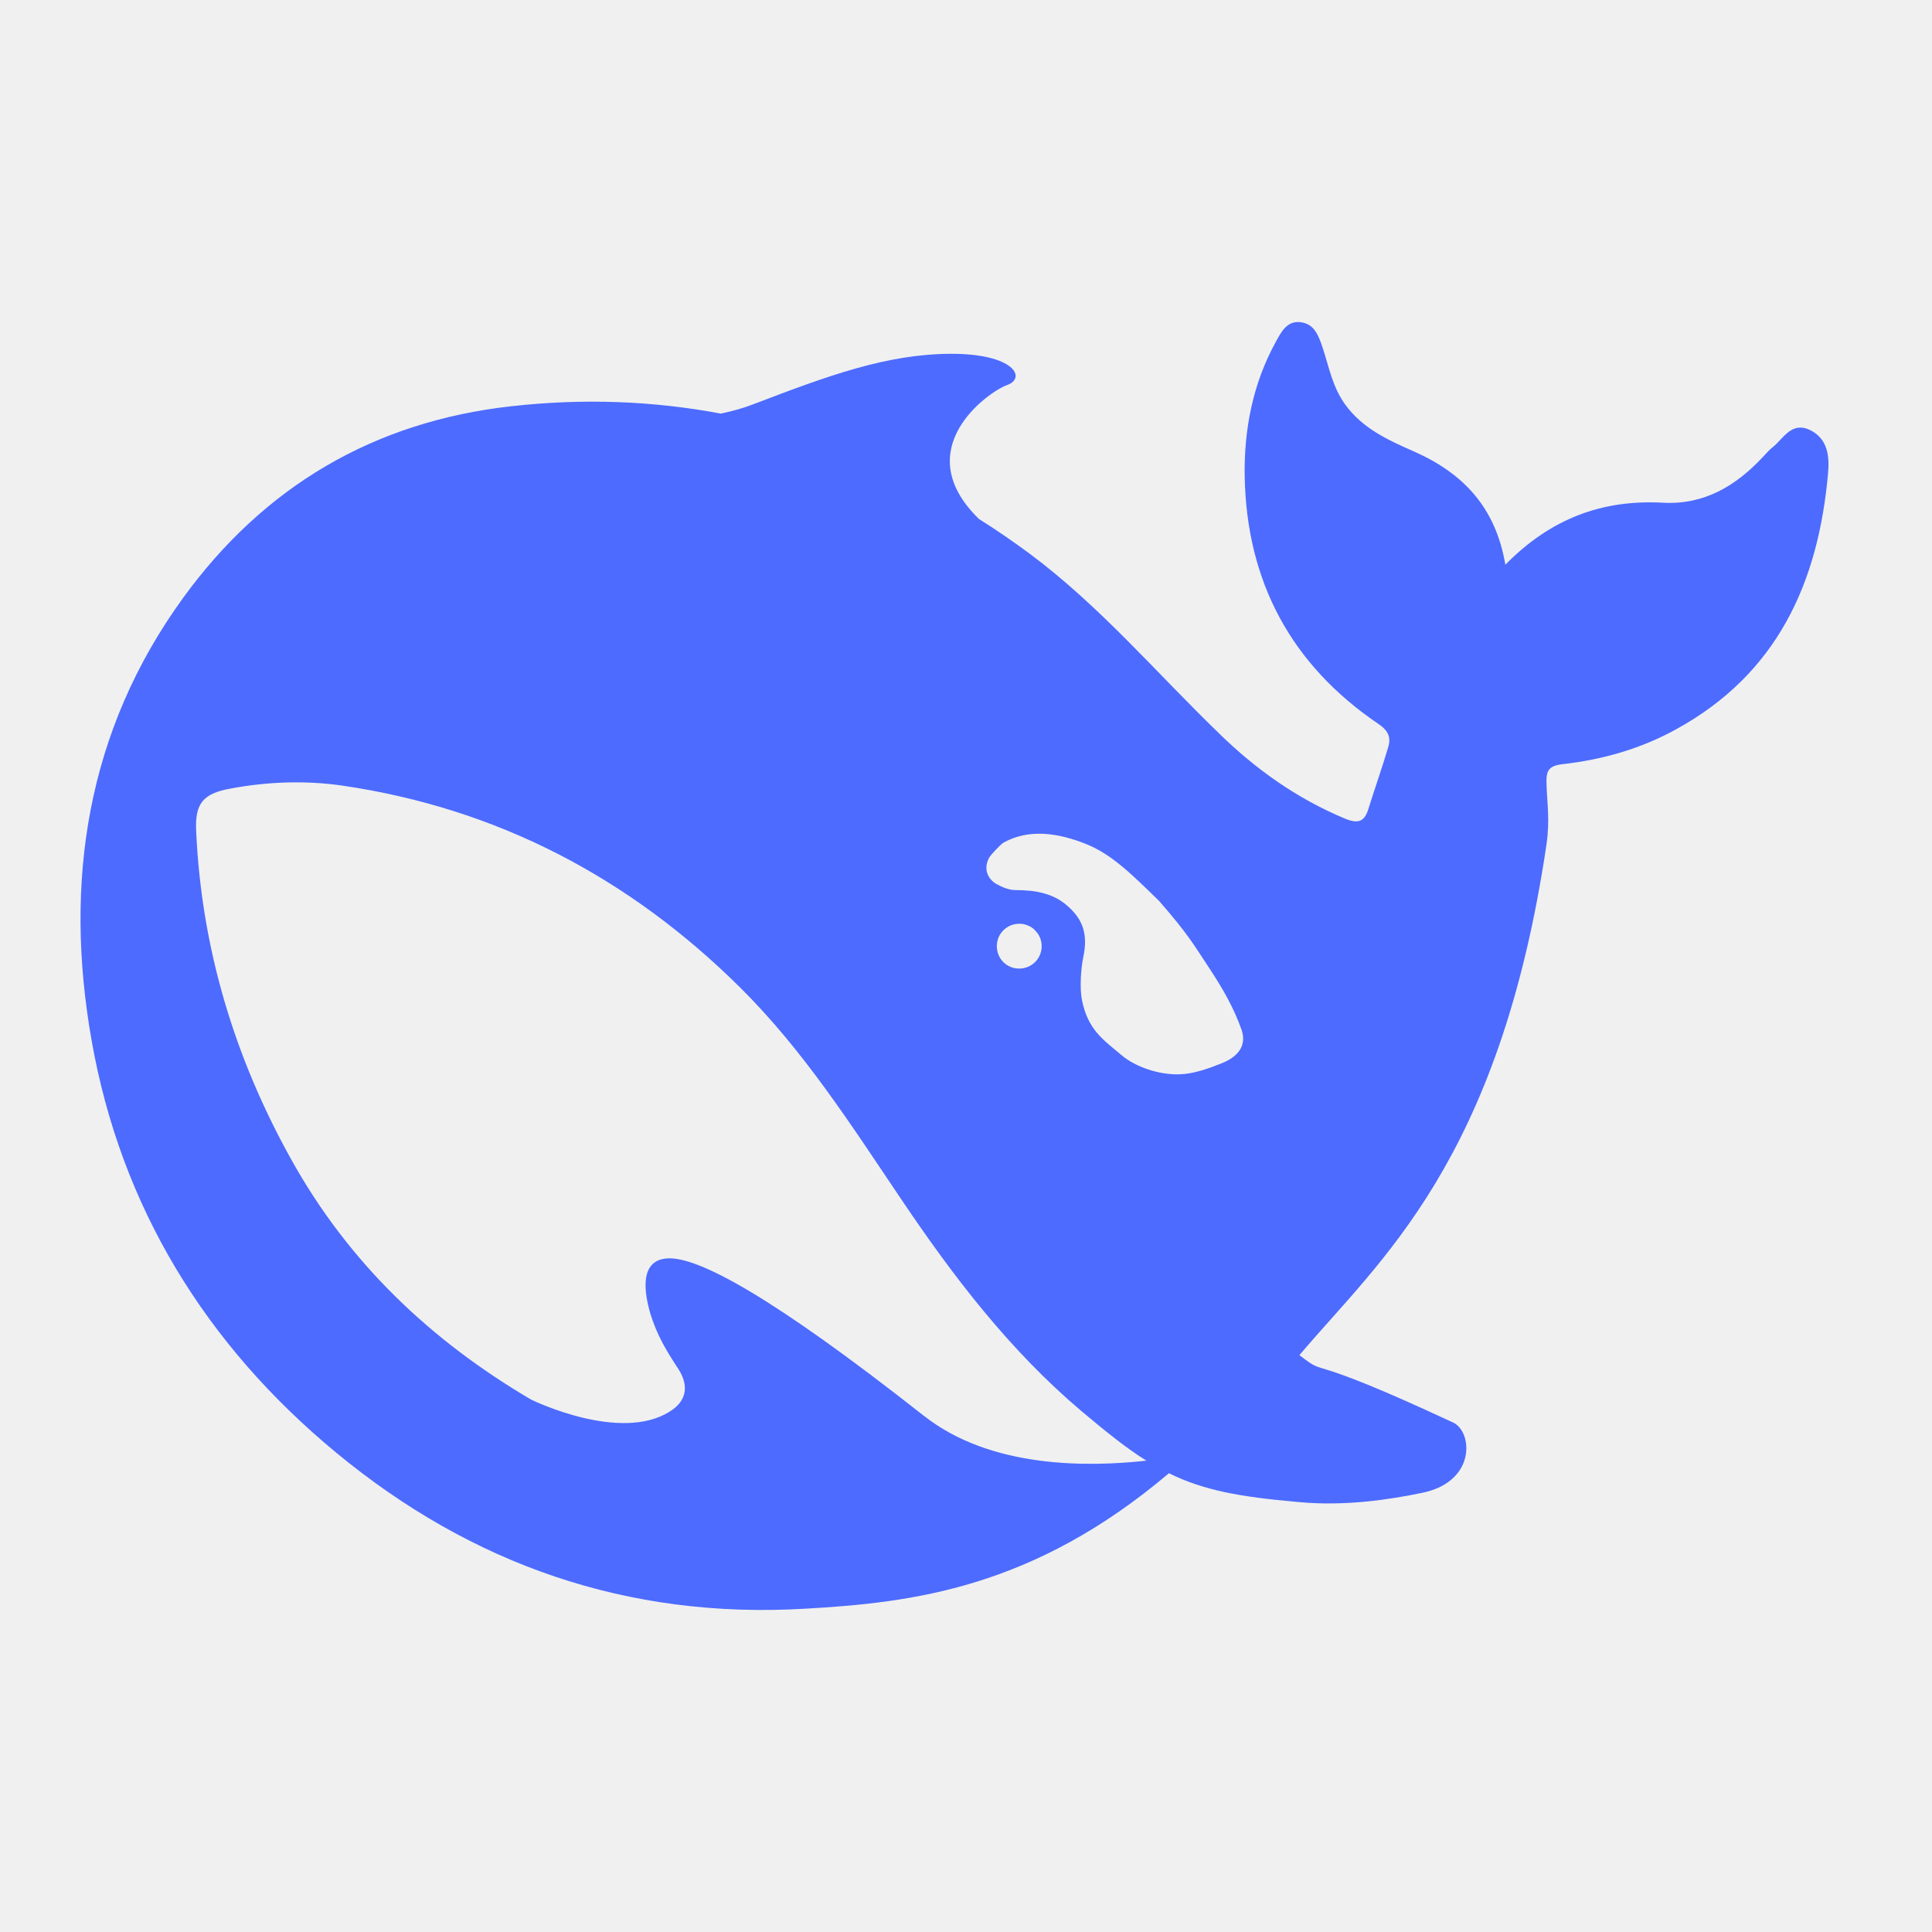
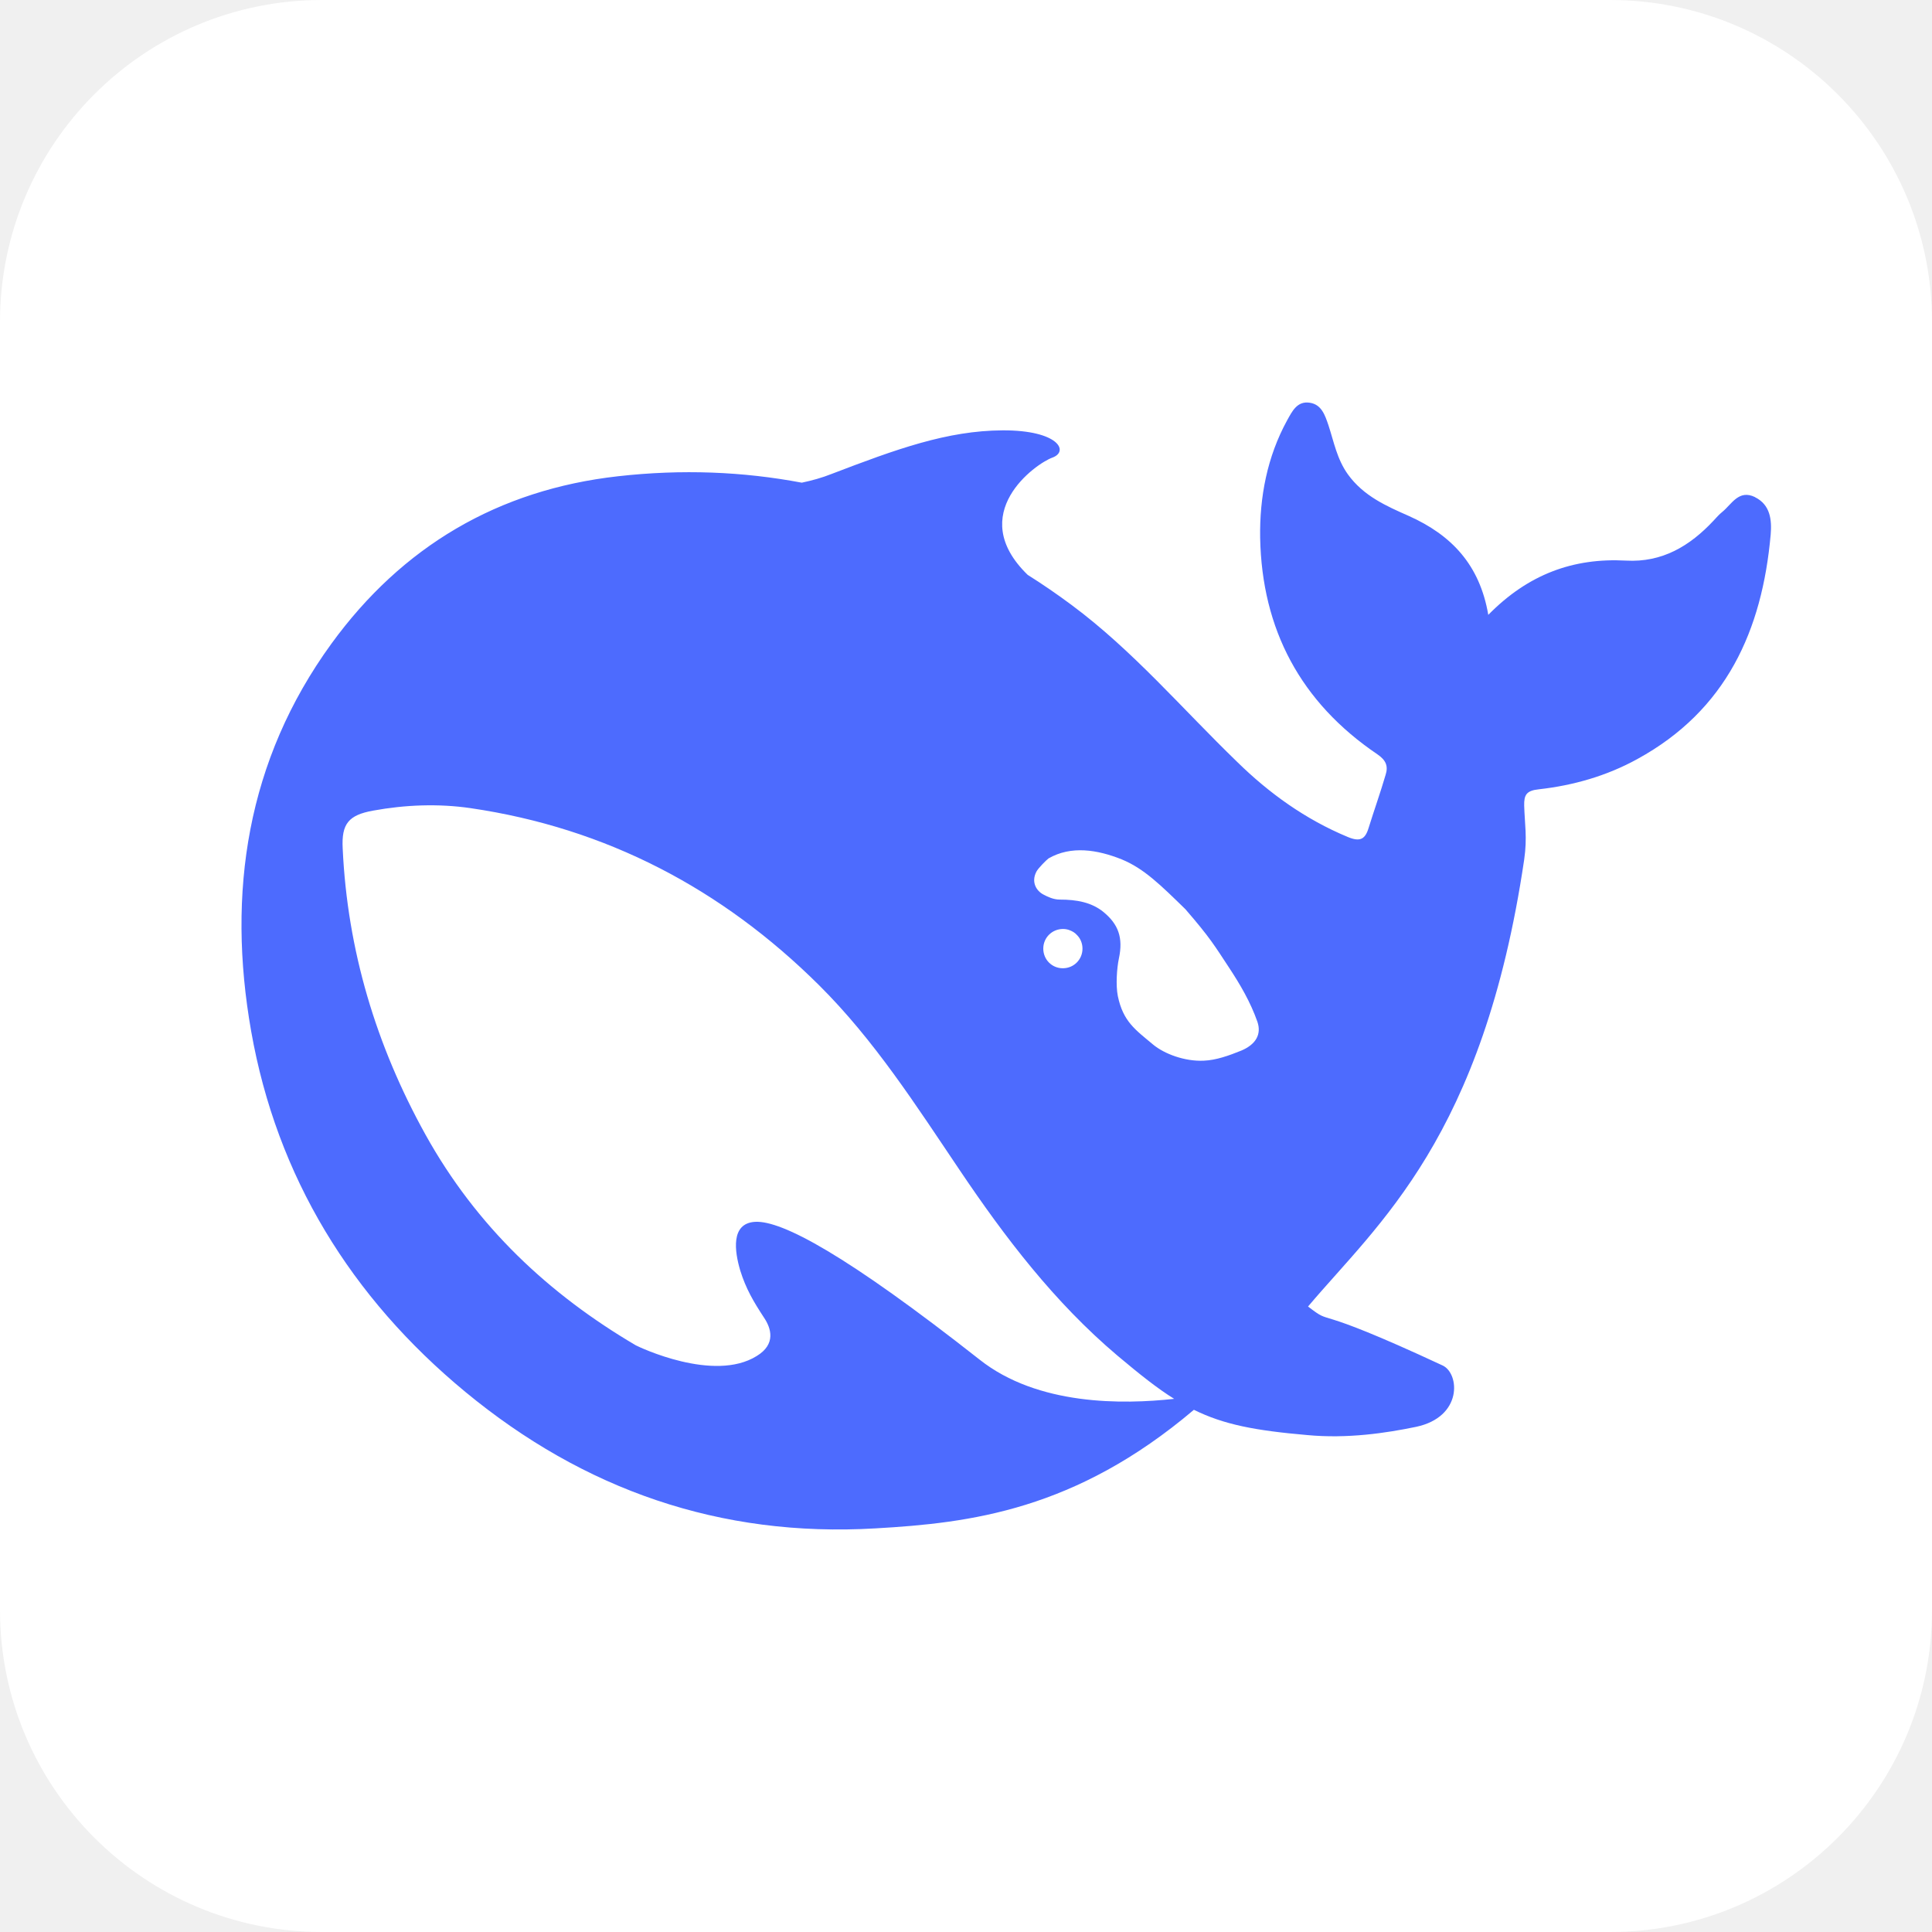
<svg xmlns="http://www.w3.org/2000/svg" width="24" height="24" viewBox="0 0 24 24" fill="none">
-   <path d="M22.487 5.343C22.256 5.231 22.157 5.445 22.023 5.554C21.977 5.589 21.938 5.636 21.899 5.677C21.562 6.037 21.17 6.273 20.657 6.245C19.906 6.204 19.266 6.439 18.7 7.015C18.58 6.306 18.18 5.882 17.571 5.611C17.252 5.47 16.93 5.329 16.708 5.022C16.552 4.804 16.51 4.561 16.431 4.321C16.382 4.177 16.332 4.028 16.166 4.004C15.986 3.975 15.915 4.127 15.845 4.253C15.561 4.771 15.452 5.343 15.462 5.922C15.487 7.222 16.036 8.257 17.126 8.995C17.25 9.079 17.282 9.165 17.243 9.288C17.168 9.541 17.08 9.788 17.001 10.042C16.952 10.204 16.878 10.24 16.705 10.168C16.107 9.918 15.589 9.549 15.133 9.1C14.358 8.35 13.658 7.522 12.784 6.873C12.578 6.721 12.373 6.58 12.161 6.447C11.269 5.579 12.278 4.866 12.511 4.783C12.756 4.695 12.596 4.392 11.807 4.395C11.019 4.399 10.296 4.663 9.376 5.015C9.242 5.068 9.101 5.107 8.955 5.138C8.12 4.981 7.253 4.945 6.347 5.047C4.641 5.238 3.279 6.045 2.277 7.424C1.074 9.079 0.791 10.961 1.138 12.925C1.502 14.993 2.556 16.707 4.178 18.047C5.858 19.434 7.794 20.114 10.002 19.984C11.343 19.908 12.837 19.727 14.521 18.301C14.946 18.511 15.392 18.595 16.132 18.659C16.701 18.713 17.25 18.631 17.674 18.543C18.34 18.402 18.294 17.786 18.053 17.672C16.103 16.763 16.531 17.133 16.142 16.834C17.133 15.659 18.626 14.44 19.211 10.49C19.256 10.175 19.217 9.979 19.211 9.724C19.207 9.57 19.242 9.51 19.419 9.492C19.907 9.436 20.381 9.302 20.817 9.062C22.08 8.371 22.589 7.237 22.709 5.876C22.727 5.668 22.706 5.452 22.487 5.343L22.487 5.343ZM11.477 17.588C9.587 16.1 8.671 15.611 8.293 15.632C7.939 15.652 8.002 16.057 8.08 16.322C8.161 16.582 8.268 16.763 8.417 16.991C8.52 17.143 8.59 17.369 8.315 17.538C7.706 17.916 6.648 17.411 6.597 17.386C5.366 16.661 4.337 15.702 3.611 14.391C2.91 13.129 2.503 11.775 2.437 10.33C2.419 9.98 2.521 9.857 2.868 9.795C3.324 9.71 3.796 9.693 4.252 9.759C6.18 10.041 7.822 10.905 9.198 12.271C9.984 13.051 10.578 13.982 11.191 14.891C11.841 15.857 12.543 16.776 13.435 17.53C13.749 17.794 14.001 17.996 14.241 18.145C13.516 18.225 12.305 18.243 11.477 17.587V17.588ZM12.383 11.754C12.383 11.598 12.507 11.475 12.664 11.475C12.698 11.475 12.73 11.482 12.759 11.493C12.798 11.507 12.834 11.528 12.861 11.561C12.911 11.609 12.94 11.68 12.94 11.754C12.94 11.909 12.816 12.032 12.66 12.032C12.505 12.032 12.383 11.909 12.383 11.754ZM15.197 13.2C15.017 13.273 14.836 13.338 14.663 13.345C14.394 13.357 14.1 13.248 13.94 13.114C13.693 12.907 13.517 12.791 13.441 12.427C13.41 12.271 13.428 12.032 13.456 11.895C13.52 11.598 13.449 11.409 13.24 11.236C13.07 11.095 12.854 11.057 12.617 11.057C12.528 11.057 12.447 11.018 12.387 10.986C12.288 10.936 12.207 10.813 12.284 10.661C12.309 10.613 12.43 10.493 12.458 10.472C12.78 10.288 13.151 10.348 13.495 10.486C13.814 10.616 14.054 10.856 14.4 11.193C14.755 11.602 14.818 11.717 15.019 12.022C15.178 12.263 15.324 12.51 15.423 12.792C15.483 12.967 15.405 13.111 15.196 13.2L15.197 13.2Z" fill="#4D6BFE" />
+   <rect width="24" height="24" rx="4" fill="white" />
+   <path d="M21.801 6.175C21.599 6.077 21.512 6.264 21.395 6.359C21.355 6.391 21.32 6.431 21.287 6.467C20.992 6.783 20.648 6.989 20.2 6.964C19.543 6.928 18.983 7.134 18.488 7.638C18.382 7.017 18.032 6.647 17.5 6.409C17.221 6.286 16.939 6.162 16.745 5.894C16.608 5.703 16.571 5.491 16.502 5.281C16.459 5.155 16.416 5.025 16.271 5.003C16.113 4.978 16.051 5.111 15.989 5.222C15.741 5.675 15.646 6.175 15.654 6.681C15.676 7.819 16.157 8.725 17.11 9.37C17.219 9.444 17.247 9.519 17.212 9.627C17.147 9.849 17.07 10.064 17.001 10.286C16.958 10.428 16.893 10.46 16.742 10.397C16.218 10.179 15.766 9.855 15.367 9.463C14.688 8.807 14.075 8.082 13.31 7.514C13.131 7.381 12.952 7.258 12.766 7.141C11.985 6.382 12.868 5.758 13.072 5.685C13.286 5.608 13.146 5.343 12.456 5.346C11.766 5.349 11.134 5.58 10.329 5.888C10.211 5.935 10.088 5.969 9.96 5.996C9.23 5.858 8.472 5.827 7.679 5.916C6.186 6.083 4.994 6.79 4.117 7.996C3.065 9.444 2.817 11.091 3.12 12.81C3.439 14.619 4.362 16.119 5.781 17.291C7.251 18.505 8.945 19.1 10.877 18.986C12.05 18.919 13.357 18.762 14.831 17.513C15.203 17.697 15.593 17.771 16.24 17.827C16.739 17.874 17.218 17.802 17.59 17.725C18.172 17.602 18.132 17.063 17.922 16.963C16.215 16.168 16.59 16.491 16.249 16.23C17.116 15.202 18.423 14.135 18.934 10.678C18.974 10.403 18.94 10.232 18.934 10.008C18.931 9.874 18.962 9.821 19.116 9.805C19.544 9.757 19.959 9.639 20.34 9.429C21.445 8.824 21.89 7.832 21.996 6.641C22.011 6.46 21.993 6.271 21.801 6.176L21.801 6.175ZM12.168 16.889C10.514 15.588 9.712 15.16 9.381 15.178C9.072 15.195 9.127 15.55 9.195 15.781C9.266 16.009 9.359 16.167 9.49 16.367C9.58 16.5 9.642 16.698 9.4 16.845C8.868 17.177 7.942 16.735 7.898 16.712C6.821 16.078 5.92 15.239 5.284 14.092C4.672 12.988 4.315 11.803 4.257 10.539C4.241 10.232 4.331 10.125 4.634 10.07C5.033 9.997 5.446 9.981 5.845 10.039C7.532 10.286 8.969 11.042 10.173 12.237C10.861 12.92 11.381 13.734 11.917 14.529C12.486 15.375 13.1 16.179 13.88 16.839C14.155 17.07 14.376 17.247 14.586 17.377C13.951 17.447 12.892 17.463 12.168 16.889V16.889ZM12.96 11.784C12.96 11.648 13.069 11.54 13.206 11.54C13.236 11.54 13.264 11.546 13.289 11.556C13.323 11.569 13.354 11.587 13.379 11.616C13.422 11.658 13.447 11.72 13.447 11.784C13.447 11.92 13.339 12.028 13.203 12.028C13.067 12.028 12.96 11.92 12.96 11.784ZM15.422 13.05C15.264 13.114 15.107 13.17 14.955 13.176C14.72 13.188 14.463 13.092 14.323 12.975C14.106 12.793 13.952 12.692 13.886 12.373C13.859 12.237 13.874 12.028 13.899 11.908C13.955 11.648 13.892 11.482 13.71 11.331C13.561 11.208 13.373 11.175 13.165 11.175C13.087 11.175 13.016 11.141 12.963 11.113C12.877 11.069 12.806 10.961 12.874 10.829C12.895 10.786 13.001 10.681 13.026 10.663C13.307 10.502 13.632 10.555 13.933 10.675C14.212 10.789 14.422 10.999 14.725 11.294C15.035 11.652 15.091 11.752 15.267 12.019C15.406 12.23 15.533 12.446 15.62 12.693C15.672 12.846 15.604 12.972 15.422 13.05L15.422 13.05Z" fill="#4D6BFE" />
</svg>
